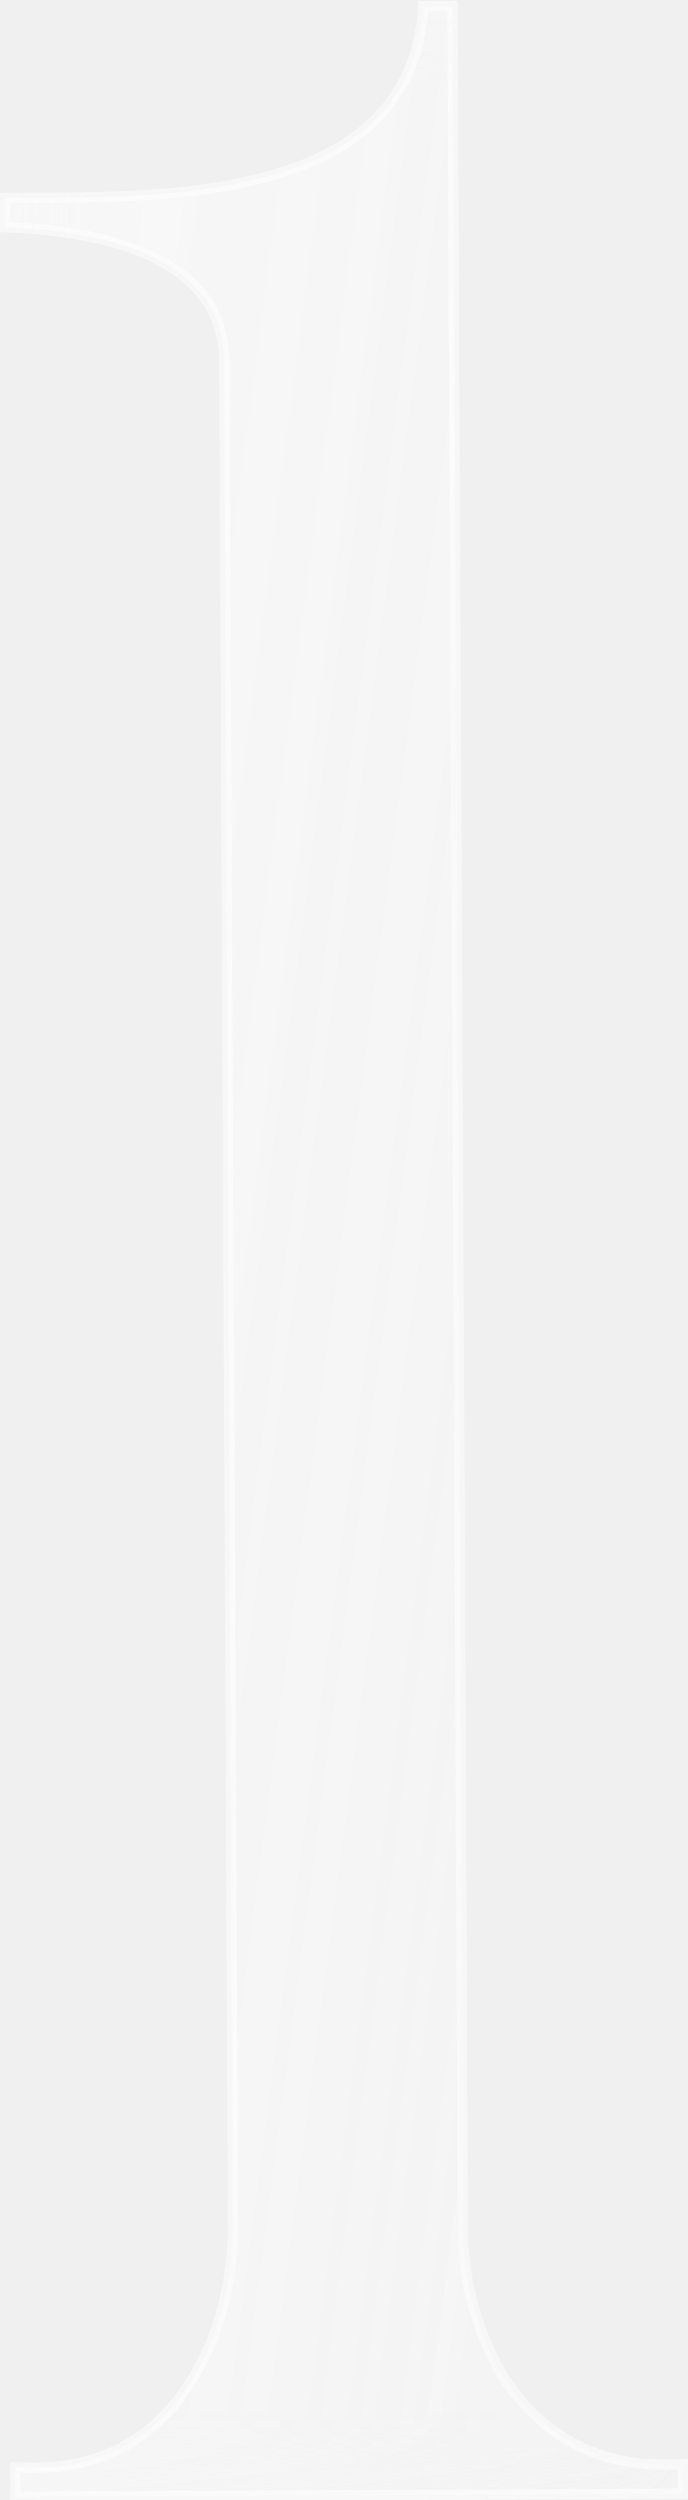
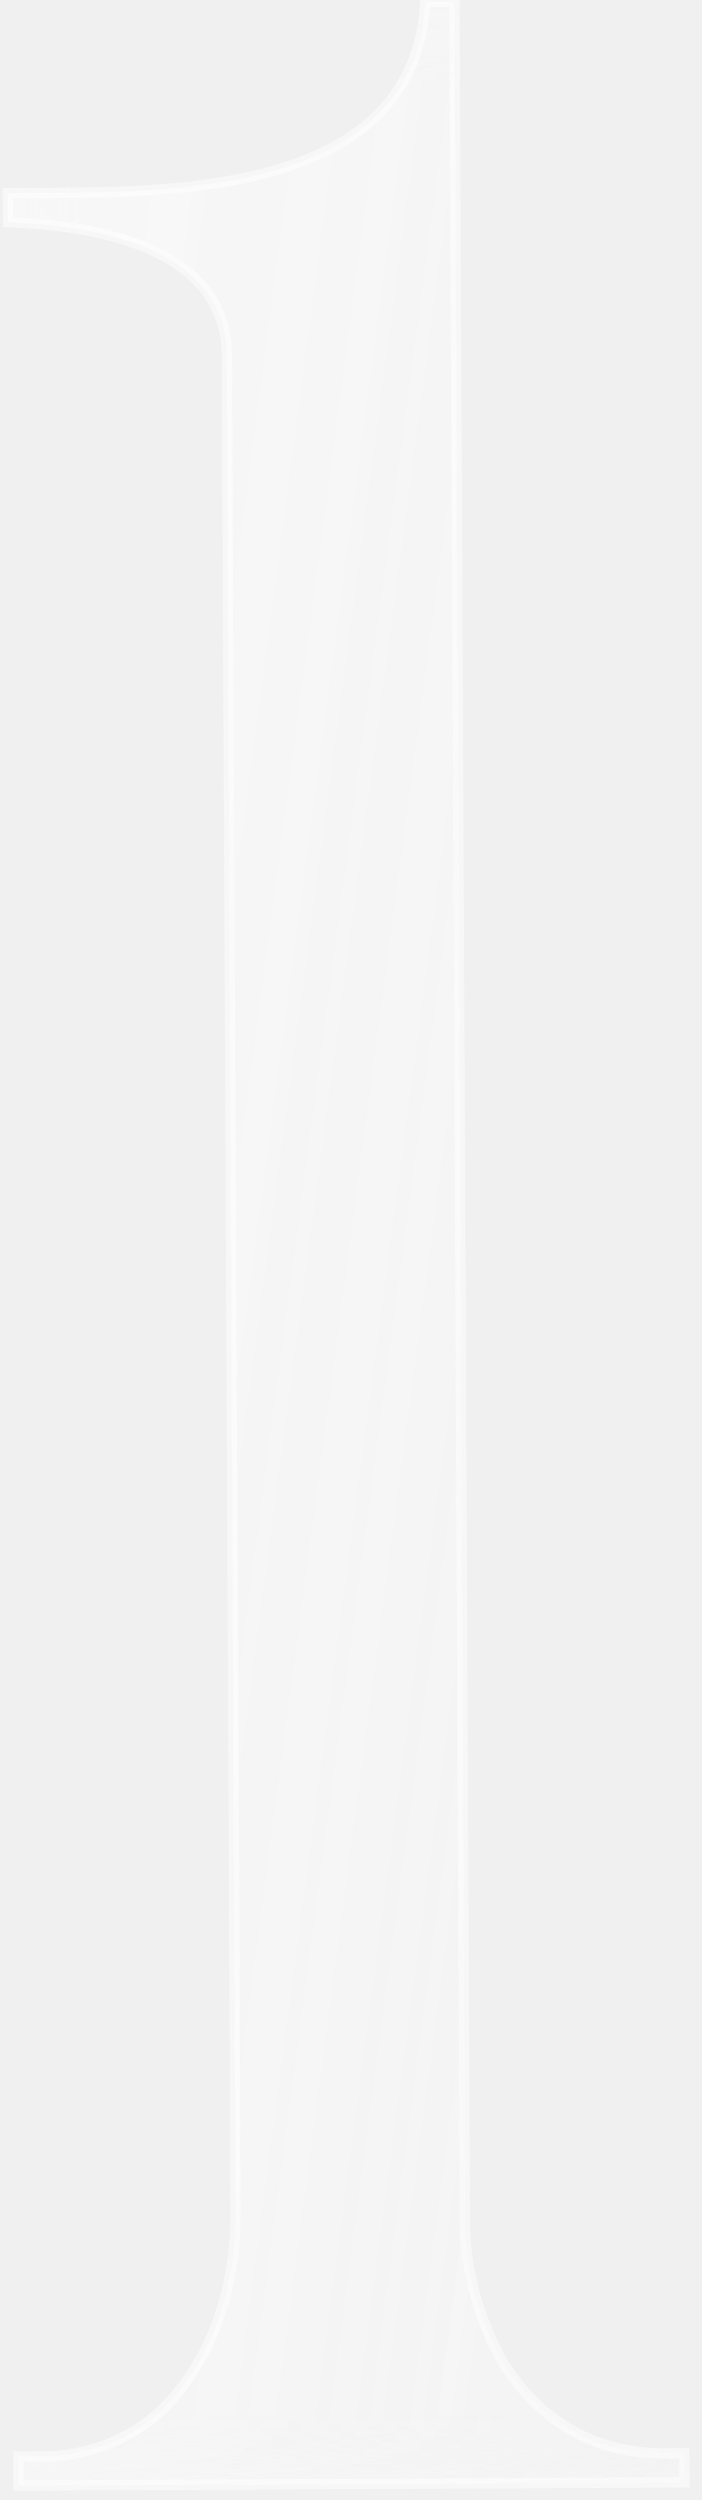
- <svg xmlns="http://www.w3.org/2000/svg" width="134" height="487" viewBox="0 0 134 487" fill="none">
-   <g filter="url(#filter0_b_24_29)">
-     <path d="M0.888 38.564L0.915 44.25C17.978 44.881 43.586 49.025 43.687 70.349L45.392 433.567C45.443 444.229 42.653 455.615 37.006 464.171C30.656 474.152 21.442 479.882 9.362 480.65L2.965 480.68L2.992 486.366L133.068 485.755L133.041 480.069L129.487 480.086C115.271 480.152 105.29 473.802 98.132 463.173C93.116 454.667 90.226 444.729 90.179 434.778L88.143 1.192L82.457 1.218C80.491 36.768 38.561 38.387 10.129 38.52L0.888 38.564Z" fill="url(#paint0_linear_24_29)" fill-opacity="0.8" />
-     <path d="M0.888 38.564L0.884 37.564L-0.116 37.568L-0.112 38.568L0.888 38.564ZM0.915 44.25L-0.085 44.255L-0.08 45.214L0.878 45.249L0.915 44.25ZM37.006 464.171L36.172 463.62L36.167 463.627L36.163 463.634L37.006 464.171ZM9.362 480.65L9.367 481.65L9.396 481.65L9.425 481.648L9.362 480.65ZM2.965 480.68L2.96 479.68L1.96 479.685L1.965 480.685L2.965 480.68ZM2.992 486.366L1.992 486.371L1.996 487.371L2.996 487.366L2.992 486.366ZM133.068 485.755L133.072 486.755L134.072 486.751L134.068 485.751L133.068 485.755ZM133.041 480.069L134.041 480.064L134.036 479.064L133.036 479.069L133.041 480.069ZM98.132 463.173L97.27 463.681L97.285 463.707L97.302 463.732L98.132 463.173ZM88.143 1.192L89.143 1.187L89.138 0.187L88.138 0.192L88.143 1.192ZM82.457 1.218L82.452 0.218L81.51 0.223L81.458 1.163L82.457 1.218ZM-0.112 38.568L-0.085 44.255L1.915 44.245L1.888 38.559L-0.112 38.568ZM0.878 45.249C9.376 45.563 19.888 46.753 28.257 50.454C32.432 52.301 36.024 54.751 38.576 57.983C41.115 61.2 42.663 65.24 42.687 70.354L44.687 70.345C44.66 64.797 42.969 60.322 40.146 56.744C37.334 53.182 33.439 50.559 29.066 48.625C20.34 44.766 9.517 43.567 0.952 43.251L0.878 45.249ZM42.687 70.354L44.392 433.572L46.392 433.562L44.687 70.345L42.687 70.354ZM44.392 433.572C44.442 444.079 41.688 455.261 36.172 463.62L37.841 464.722C43.617 455.969 46.443 444.379 46.392 433.562L44.392 433.572ZM36.163 463.634C29.977 473.357 21.047 478.905 9.299 479.652L9.425 481.648C21.837 480.859 31.335 474.948 37.85 464.708L36.163 463.634ZM9.357 479.65L2.96 479.68L2.97 481.68L9.367 481.65L9.357 479.65ZM1.965 480.685L1.992 486.371L3.992 486.362L3.965 480.675L1.965 480.685ZM2.996 487.366L133.072 486.755L133.063 484.755L2.987 485.366L2.996 487.366ZM134.068 485.751L134.041 480.064L132.041 480.074L132.068 485.76L134.068 485.751ZM133.036 479.069L129.482 479.086L129.492 481.086L133.046 481.069L133.036 479.069ZM129.482 479.086C115.639 479.151 105.955 472.999 98.961 462.615L97.302 463.732C104.625 474.605 114.903 481.154 129.492 481.086L129.482 479.086ZM98.993 462.665C94.062 454.303 91.225 444.538 91.179 434.774L89.179 434.783C89.227 444.921 92.17 455.031 97.27 463.681L98.993 462.665ZM91.179 434.774L89.143 1.187L87.143 1.196L89.179 434.783L91.179 434.774ZM88.138 0.192L82.452 0.218L82.461 2.218L88.148 2.192L88.138 0.192ZM81.458 1.163C80.978 9.839 78.07 16.384 73.582 21.355C69.08 26.343 62.934 29.806 55.895 32.204C41.789 37.009 24.358 37.453 10.124 37.52L10.133 39.52C24.332 39.454 42.081 39.022 56.54 34.097C63.784 31.63 70.266 28.014 75.067 22.696C79.882 17.361 82.952 10.373 83.455 1.274L81.458 1.163ZM10.124 37.52L0.884 37.564L0.893 39.564L10.133 39.52L10.124 37.52Z" fill="white" fill-opacity="0.5" />
+ <svg xmlns="http://www.w3.org/2000/svg" width="39" height="139" viewBox="0 0 39 139" fill="none">
+   <g filter="url(#filter0_b_31_413)">
+     <path d="M0.433 10.736L0.44 12.355C5.297 12.534 12.586 13.714 12.614 19.784L13.1 123.167C13.114 126.202 12.32 129.442 10.713 131.878C8.905 134.719 6.283 136.35 2.844 136.568L1.024 136.577L1.031 138.195L38.055 138.021L38.047 136.403L37.036 136.408C32.989 136.427 30.148 134.619 28.111 131.594C26.683 129.173 25.861 126.344 25.848 123.512L25.268 0.099L23.649 0.107C23.09 10.225 11.155 10.686 3.063 10.724L0.433 10.736Z" fill="url(#paint0_linear_31_413)" fill-opacity="0.8" />
+     <path d="M0.433 10.736L0.431 10.452L0.147 10.453L0.148 10.738L0.433 10.736ZM0.44 12.355L0.155 12.356L0.157 12.629L0.43 12.639L0.44 12.355ZM10.713 131.878L10.475 131.721L10.473 131.725L10.713 131.878ZM2.844 136.568L2.846 136.853L2.854 136.853L2.862 136.852L2.844 136.568ZM1.024 136.577L1.022 136.292L0.738 136.293L0.739 136.578L1.024 136.577ZM1.031 138.195L0.746 138.197L0.748 138.481L1.032 138.48L1.031 138.195ZM38.055 138.021L38.056 138.306L38.341 138.305L38.34 138.02L38.055 138.021ZM38.047 136.403L38.332 136.401L38.331 136.117L38.046 136.118L38.047 136.403ZM28.111 131.594L27.866 131.738L27.87 131.746L27.875 131.753L28.111 131.594ZM25.268 0.099L25.552 0.098L25.551 -0.187L25.267 -0.185L25.268 0.099ZM23.649 0.107L23.648 -0.178L23.38 -0.177L23.365 0.091L23.649 0.107ZM0.148 10.738L0.155 12.356L0.725 12.354L0.717 10.735L0.148 10.738ZM0.43 12.639C2.848 12.729 5.84 13.067 8.223 14.121C9.411 14.646 10.433 15.344 11.159 16.264C11.882 17.18 12.323 18.329 12.33 19.785L12.899 19.782C12.891 18.203 12.41 16.929 11.606 15.911C10.806 14.897 9.697 14.151 8.453 13.6C5.969 12.502 2.888 12.161 0.451 12.07L0.43 12.639ZM12.33 19.785L12.815 123.168L13.384 123.165L12.899 19.782L12.33 19.785ZM12.815 123.168C12.829 126.159 12.045 129.342 10.475 131.721L10.95 132.035C12.595 129.543 13.399 126.244 13.384 123.165L12.815 123.168ZM10.473 131.725C8.712 134.492 6.17 136.072 2.826 136.284L2.862 136.852C6.395 136.628 9.099 134.945 10.953 132.031L10.473 131.725ZM2.843 136.283L1.022 136.292L1.025 136.861L2.846 136.853L2.843 136.283ZM0.739 136.578L0.746 138.197L1.316 138.194L1.308 136.575L0.739 136.578ZM1.032 138.48L38.056 138.306L38.053 137.737L1.03 137.911L1.032 138.48ZM38.34 138.02L38.332 136.401L37.763 136.404L37.77 138.023L38.34 138.02ZM38.046 136.118L37.034 136.123L37.037 136.692L38.049 136.687L38.046 136.118ZM37.034 136.123C33.094 136.141 30.338 134.391 28.347 131.435L27.875 131.753C29.959 134.847 32.885 136.712 37.037 136.692L37.034 136.123ZM28.356 131.449C26.953 129.069 26.145 126.29 26.132 123.51L25.563 123.513C25.576 126.398 26.414 129.276 27.866 131.738L28.356 131.449ZM26.132 123.51L25.552 0.098L24.983 0.1L25.563 123.513L26.132 123.51ZM25.267 -0.185L23.648 -0.178L23.651 0.391L25.269 0.384L25.267 -0.185ZM23.365 0.091C23.229 2.56 22.401 4.423 21.123 5.838C19.842 7.258 18.093 8.244 16.089 8.926C12.074 10.294 7.113 10.42 3.061 10.439L3.064 11.009C7.105 10.99 12.157 10.867 16.273 9.465C18.334 8.763 20.179 7.734 21.546 6.22C22.917 4.702 23.79 2.712 23.934 0.122L23.365 0.091ZM3.061 10.439L0.431 10.452L0.434 11.021L3.064 11.009L3.061 10.439Z" fill="white" fill-opacity="0.5" />
  </g>
  <defs>
-     <filter id="filter0_b_24_29" x="-13.285" y="-13.009" width="160.353" height="513.375" filterUnits="userSpaceOnUse" color-interpolation-filters="sRGB">
+     <filter id="filter0_b_31_413" x="-3.602" y="-3.943" width="45.641" height="146.123" filterUnits="userSpaceOnUse" color-interpolation-filters="sRGB">
      <feFlood flood-opacity="0" result="BackgroundImageFix" />
-       <feGaussianBlur in="BackgroundImage" stdDeviation="7" />
-       <feComposite in2="SourceAlpha" operator="in" result="effect1_backgroundBlur_24_29" />
-       <feBlend mode="normal" in="SourceGraphic" in2="effect1_backgroundBlur_24_29" result="shape" />
+       <feGaussianBlur in="BackgroundImage" stdDeviation="1.992" />
+       <feComposite in2="SourceAlpha" operator="in" result="effect1_backgroundBlur_31_413" />
+       <feBlend mode="normal" in="SourceGraphic" in2="effect1_backgroundBlur_31_413" result="shape" />
    </filter>
-     <linearGradient id="paint0_linear_24_29" x1="-14" y1="-104.56" x2="246.67" y2="-70.53" gradientUnits="userSpaceOnUse">
+     <linearGradient id="paint0_linear_31_413" x1="-3.804" y1="-29.784" x2="71.571" y2="-19.795" gradientUnits="userSpaceOnUse">
      <stop offset="0.001" stop-color="white" stop-opacity="0.7" />
      <stop offset="1" stop-color="white" stop-opacity="0.2" />
    </linearGradient>
  </defs>
</svg>
